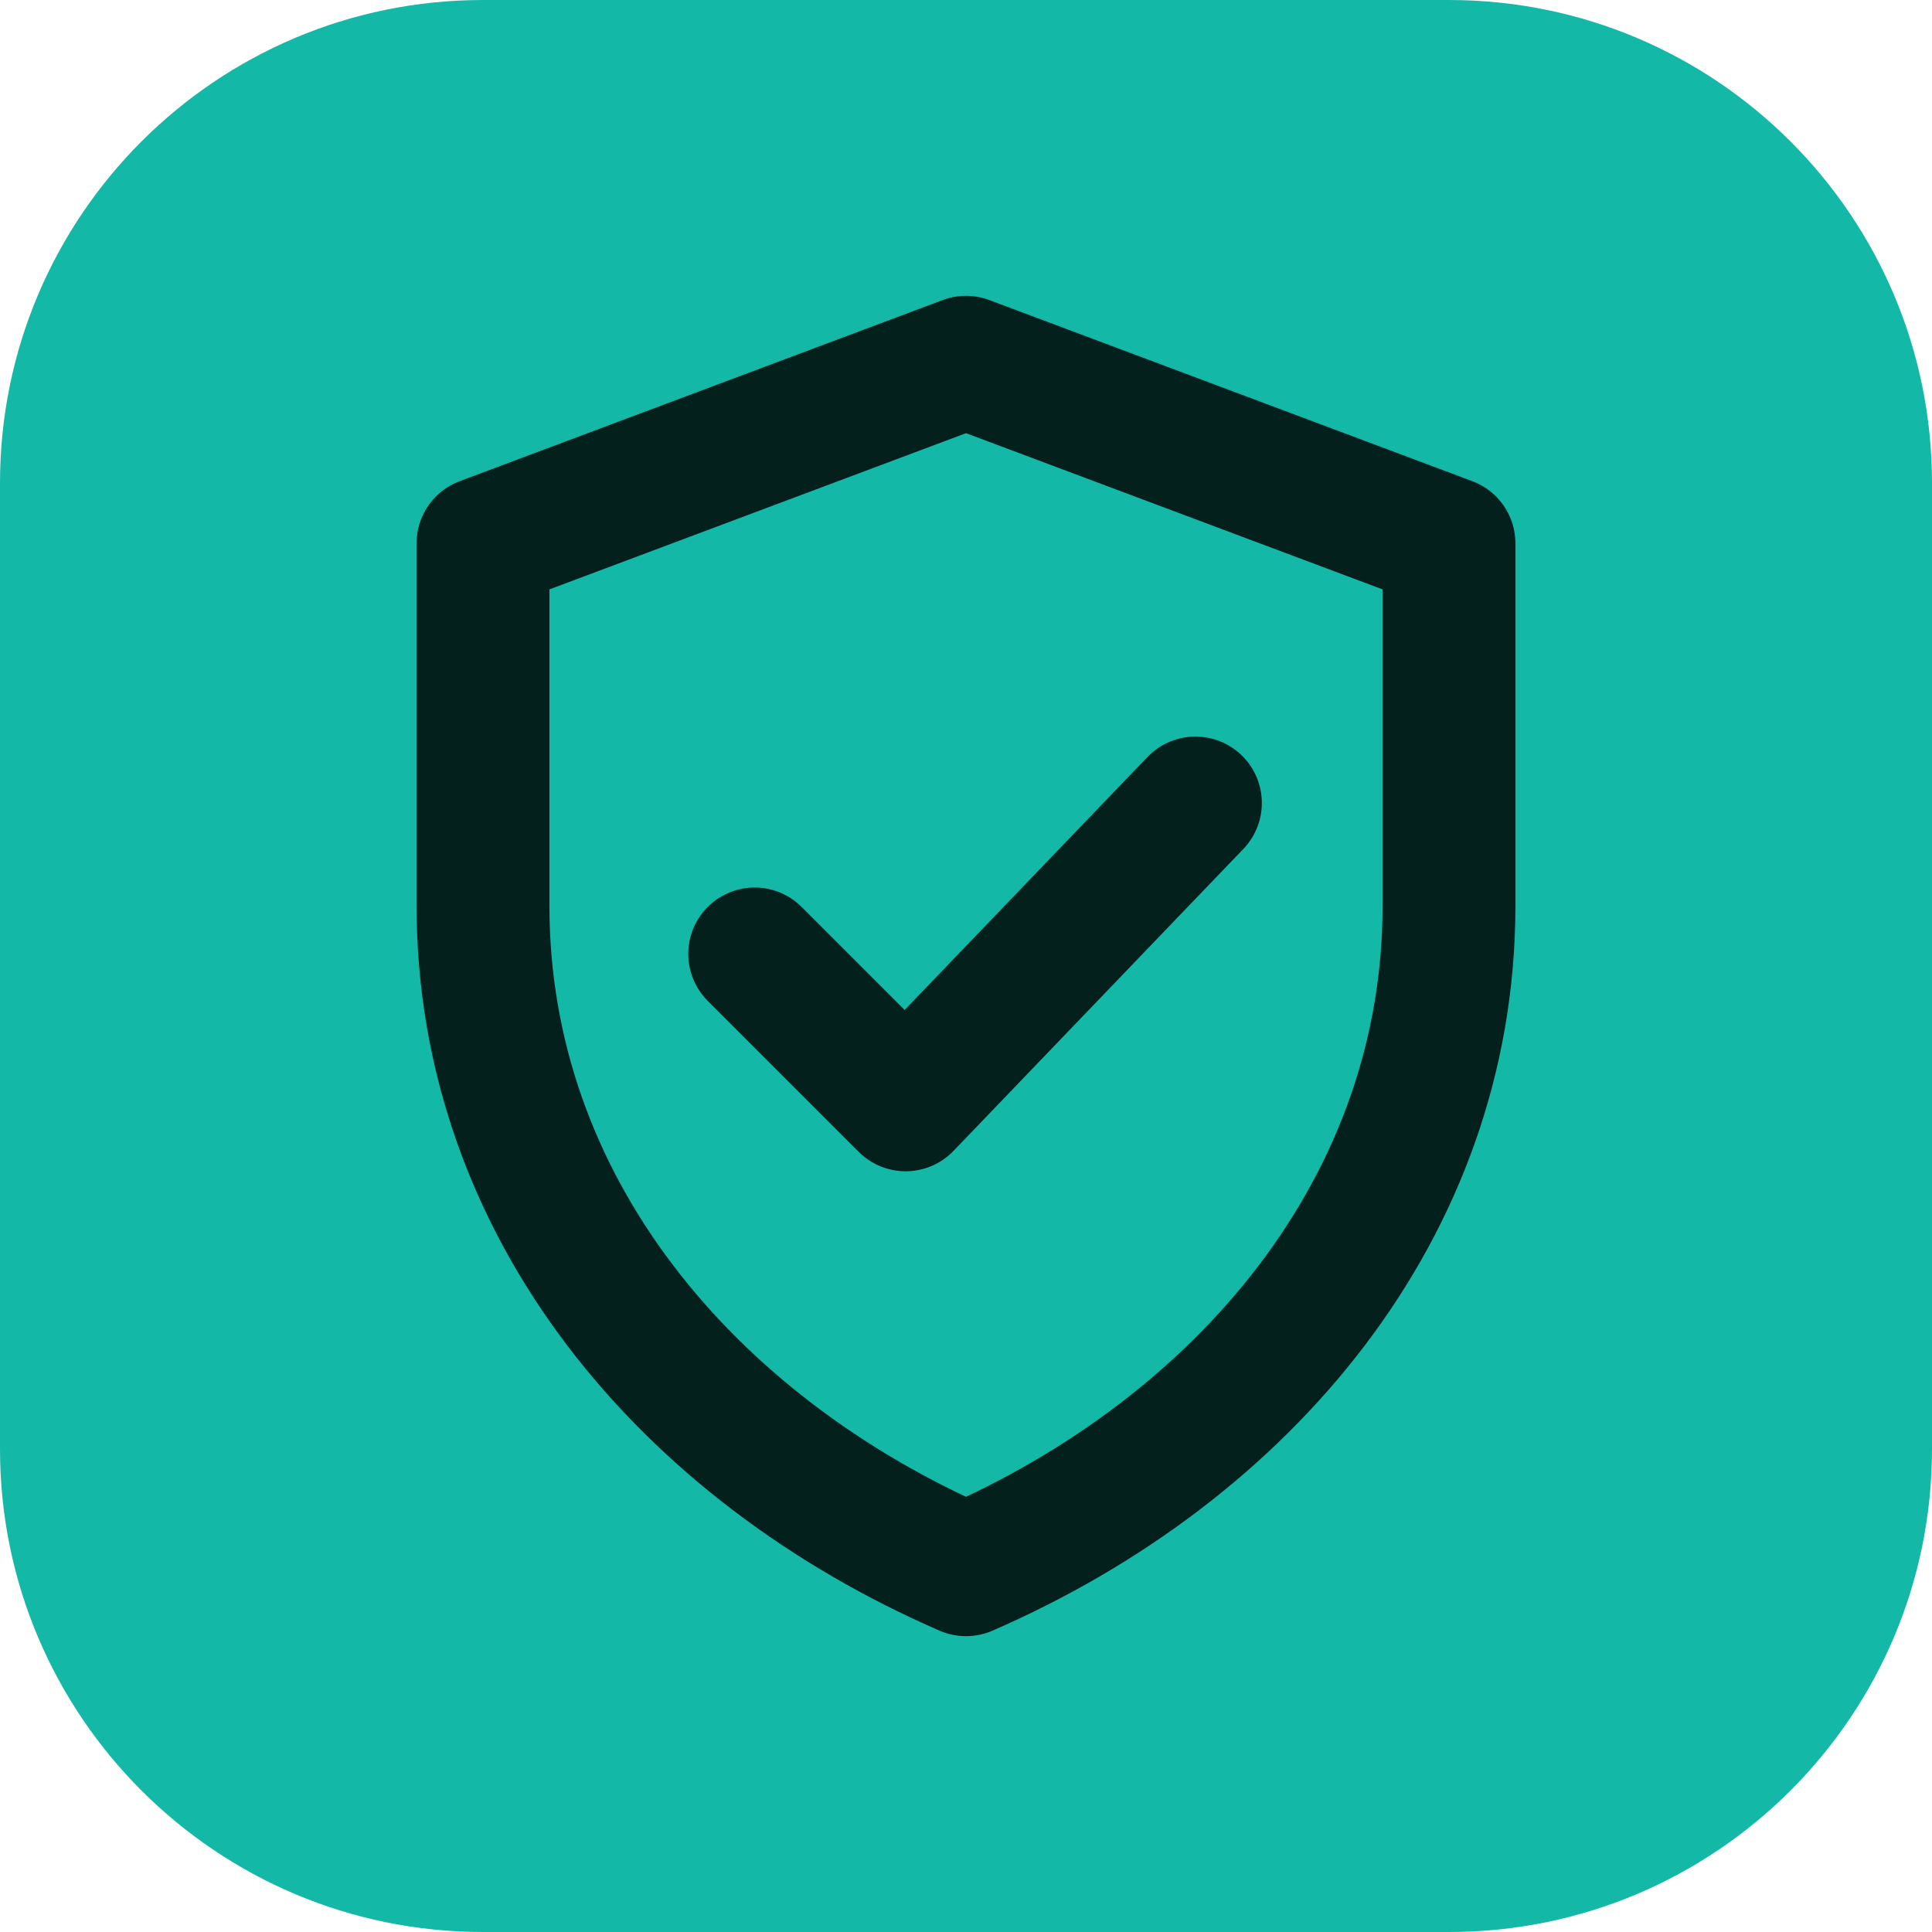
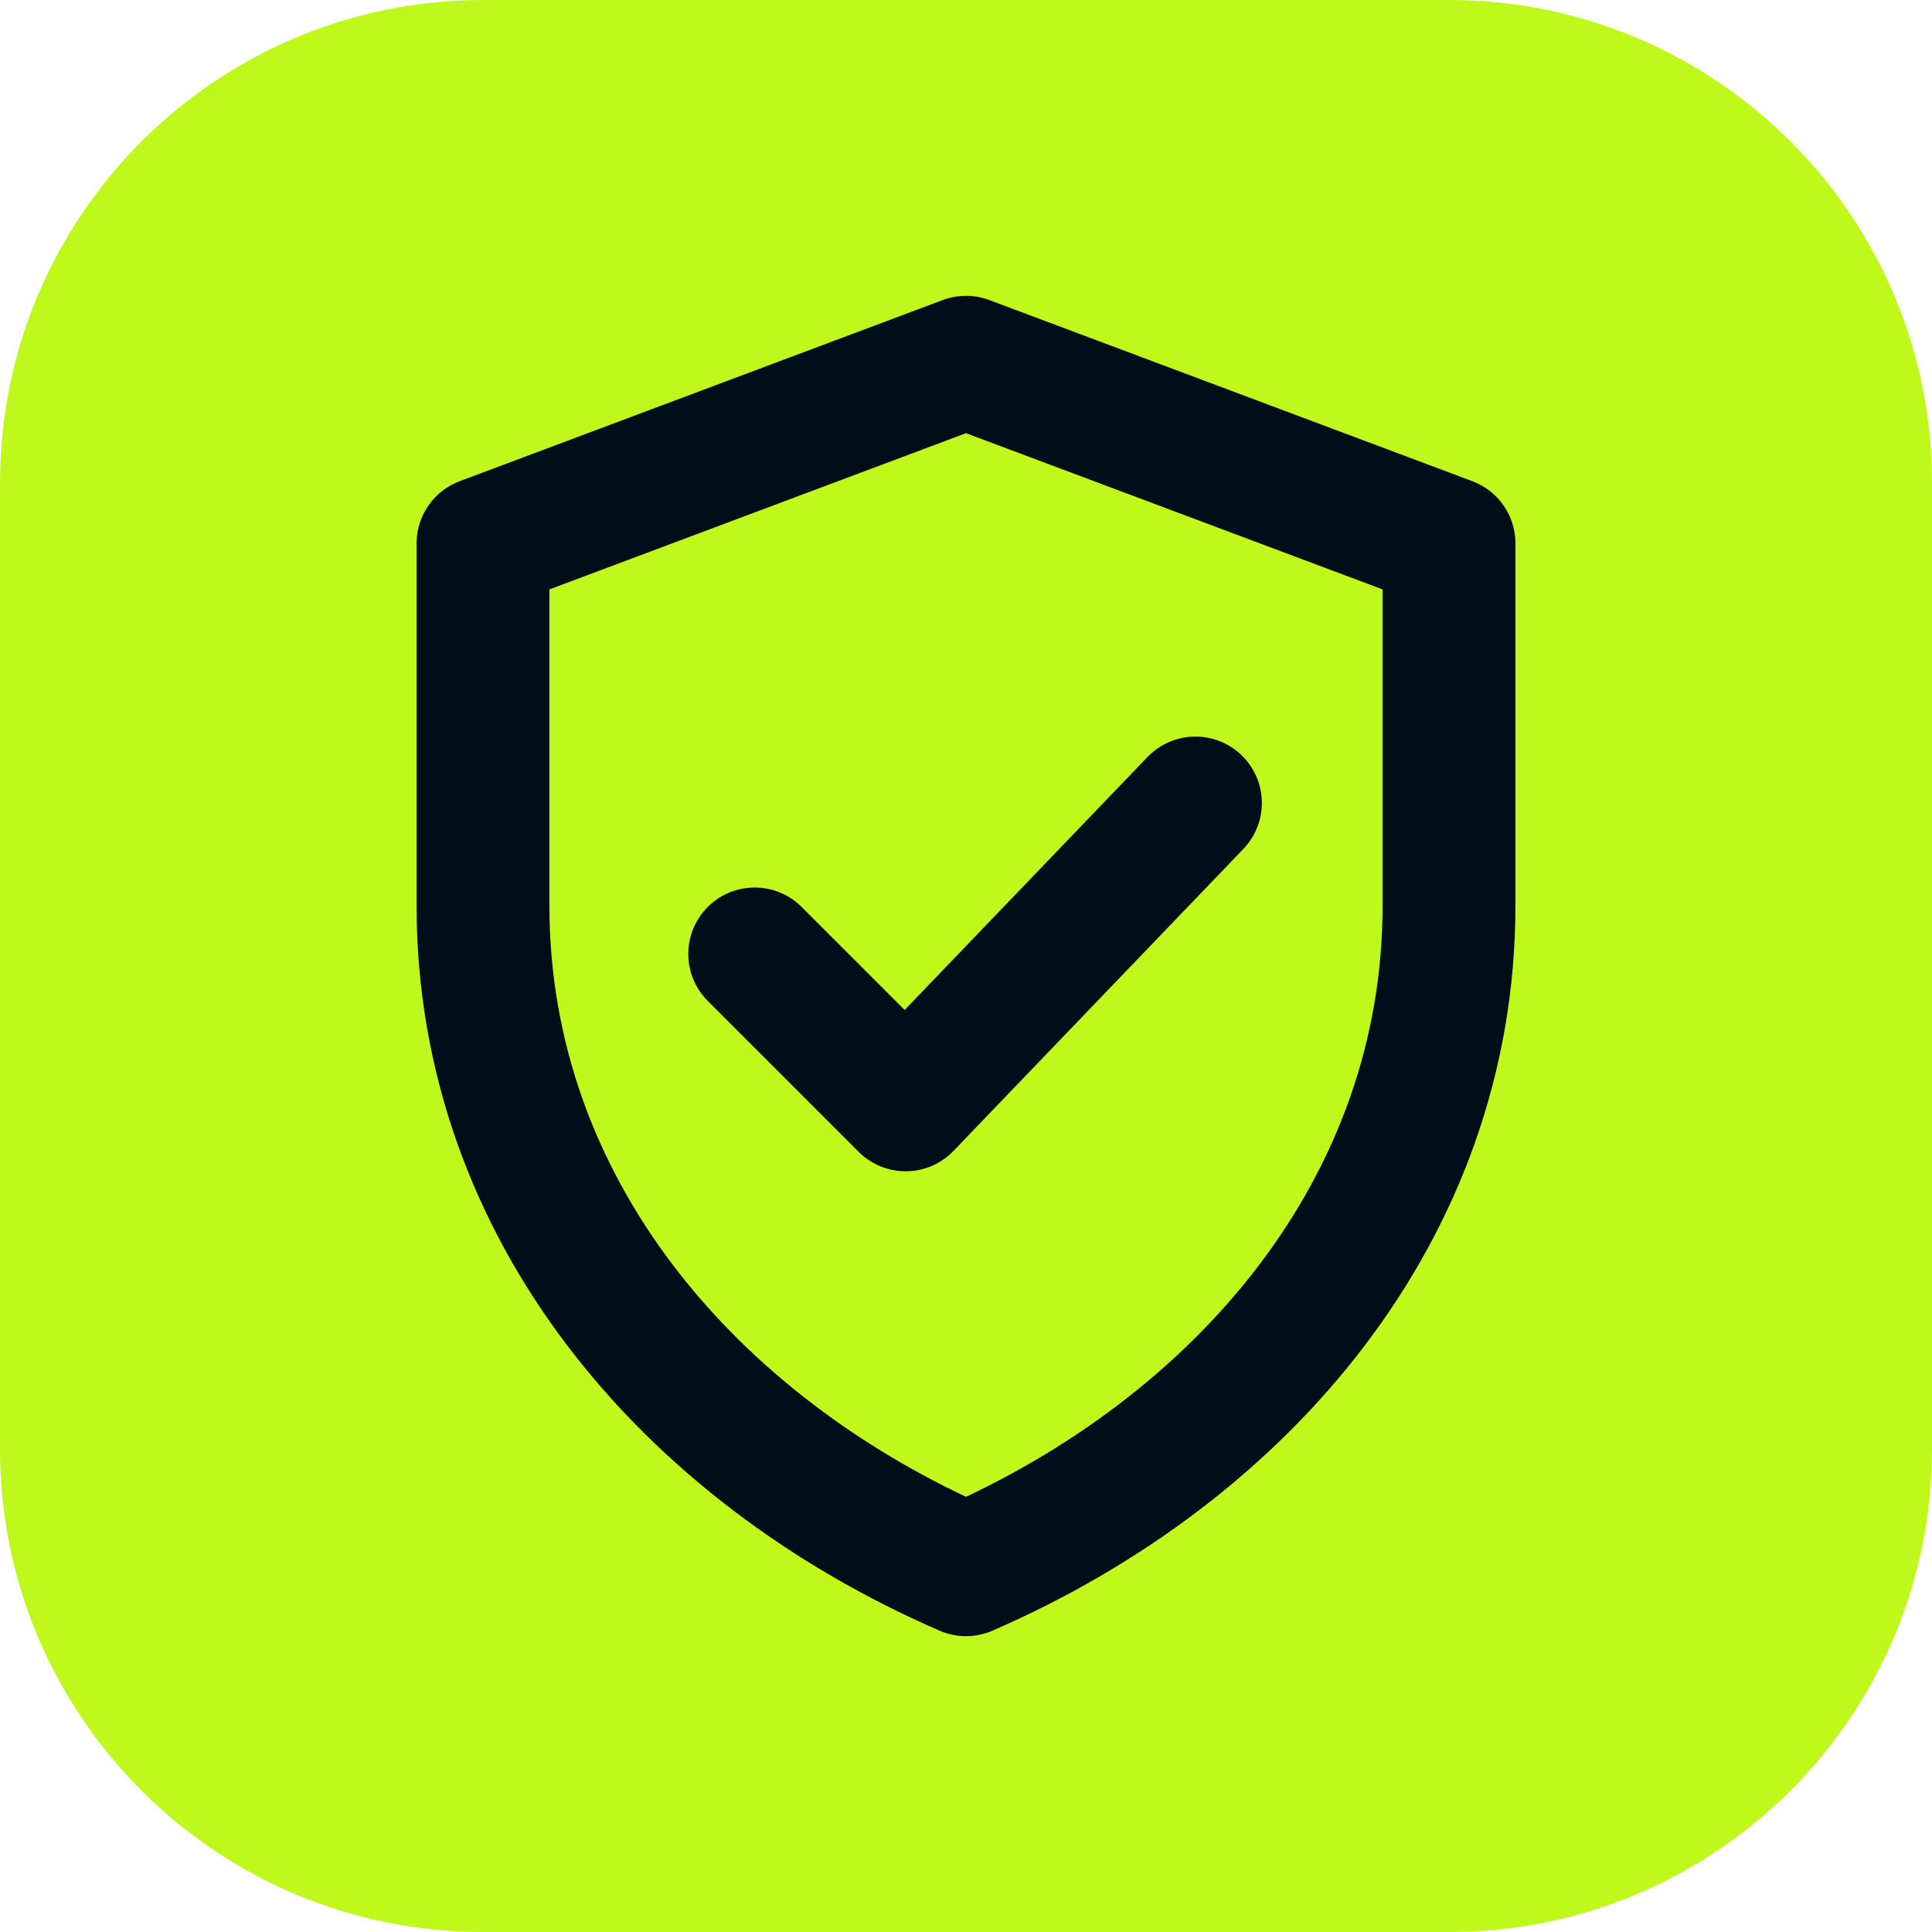
<svg xmlns="http://www.w3.org/2000/svg" viewBox="0 0 32 32">
-   <rect width="32" height="32" rx="8" fill="#14b8a6" />
-   <path d="M16 6l8 3v6c0 5-3.4 9-8 11-4.6-2-8-6-8-11V9z" fill="none" stroke="#04201c" stroke-width="2.2" stroke-linejoin="round" />
-   <path d="M12.5 15.8l2.5 2.5 4.8-5" fill="none" stroke="#04201c" stroke-width="2.2" stroke-linecap="round" stroke-linejoin="round" />
+   <rect width="32" height="32" rx="8" fill="#bef91b" />
+   <path d="M16 6l8 3v6c0 5-3.4 9-8 11-4.6-2-8-6-8-11V9z" fill="none" stroke="#000E19" stroke-width="2.2" stroke-linejoin="round" />
+   <path d="M12.5 15.8l2.5 2.5 4.8-5" fill="none" stroke="#000E19" stroke-width="2.2" stroke-linecap="round" stroke-linejoin="round" />
</svg>
